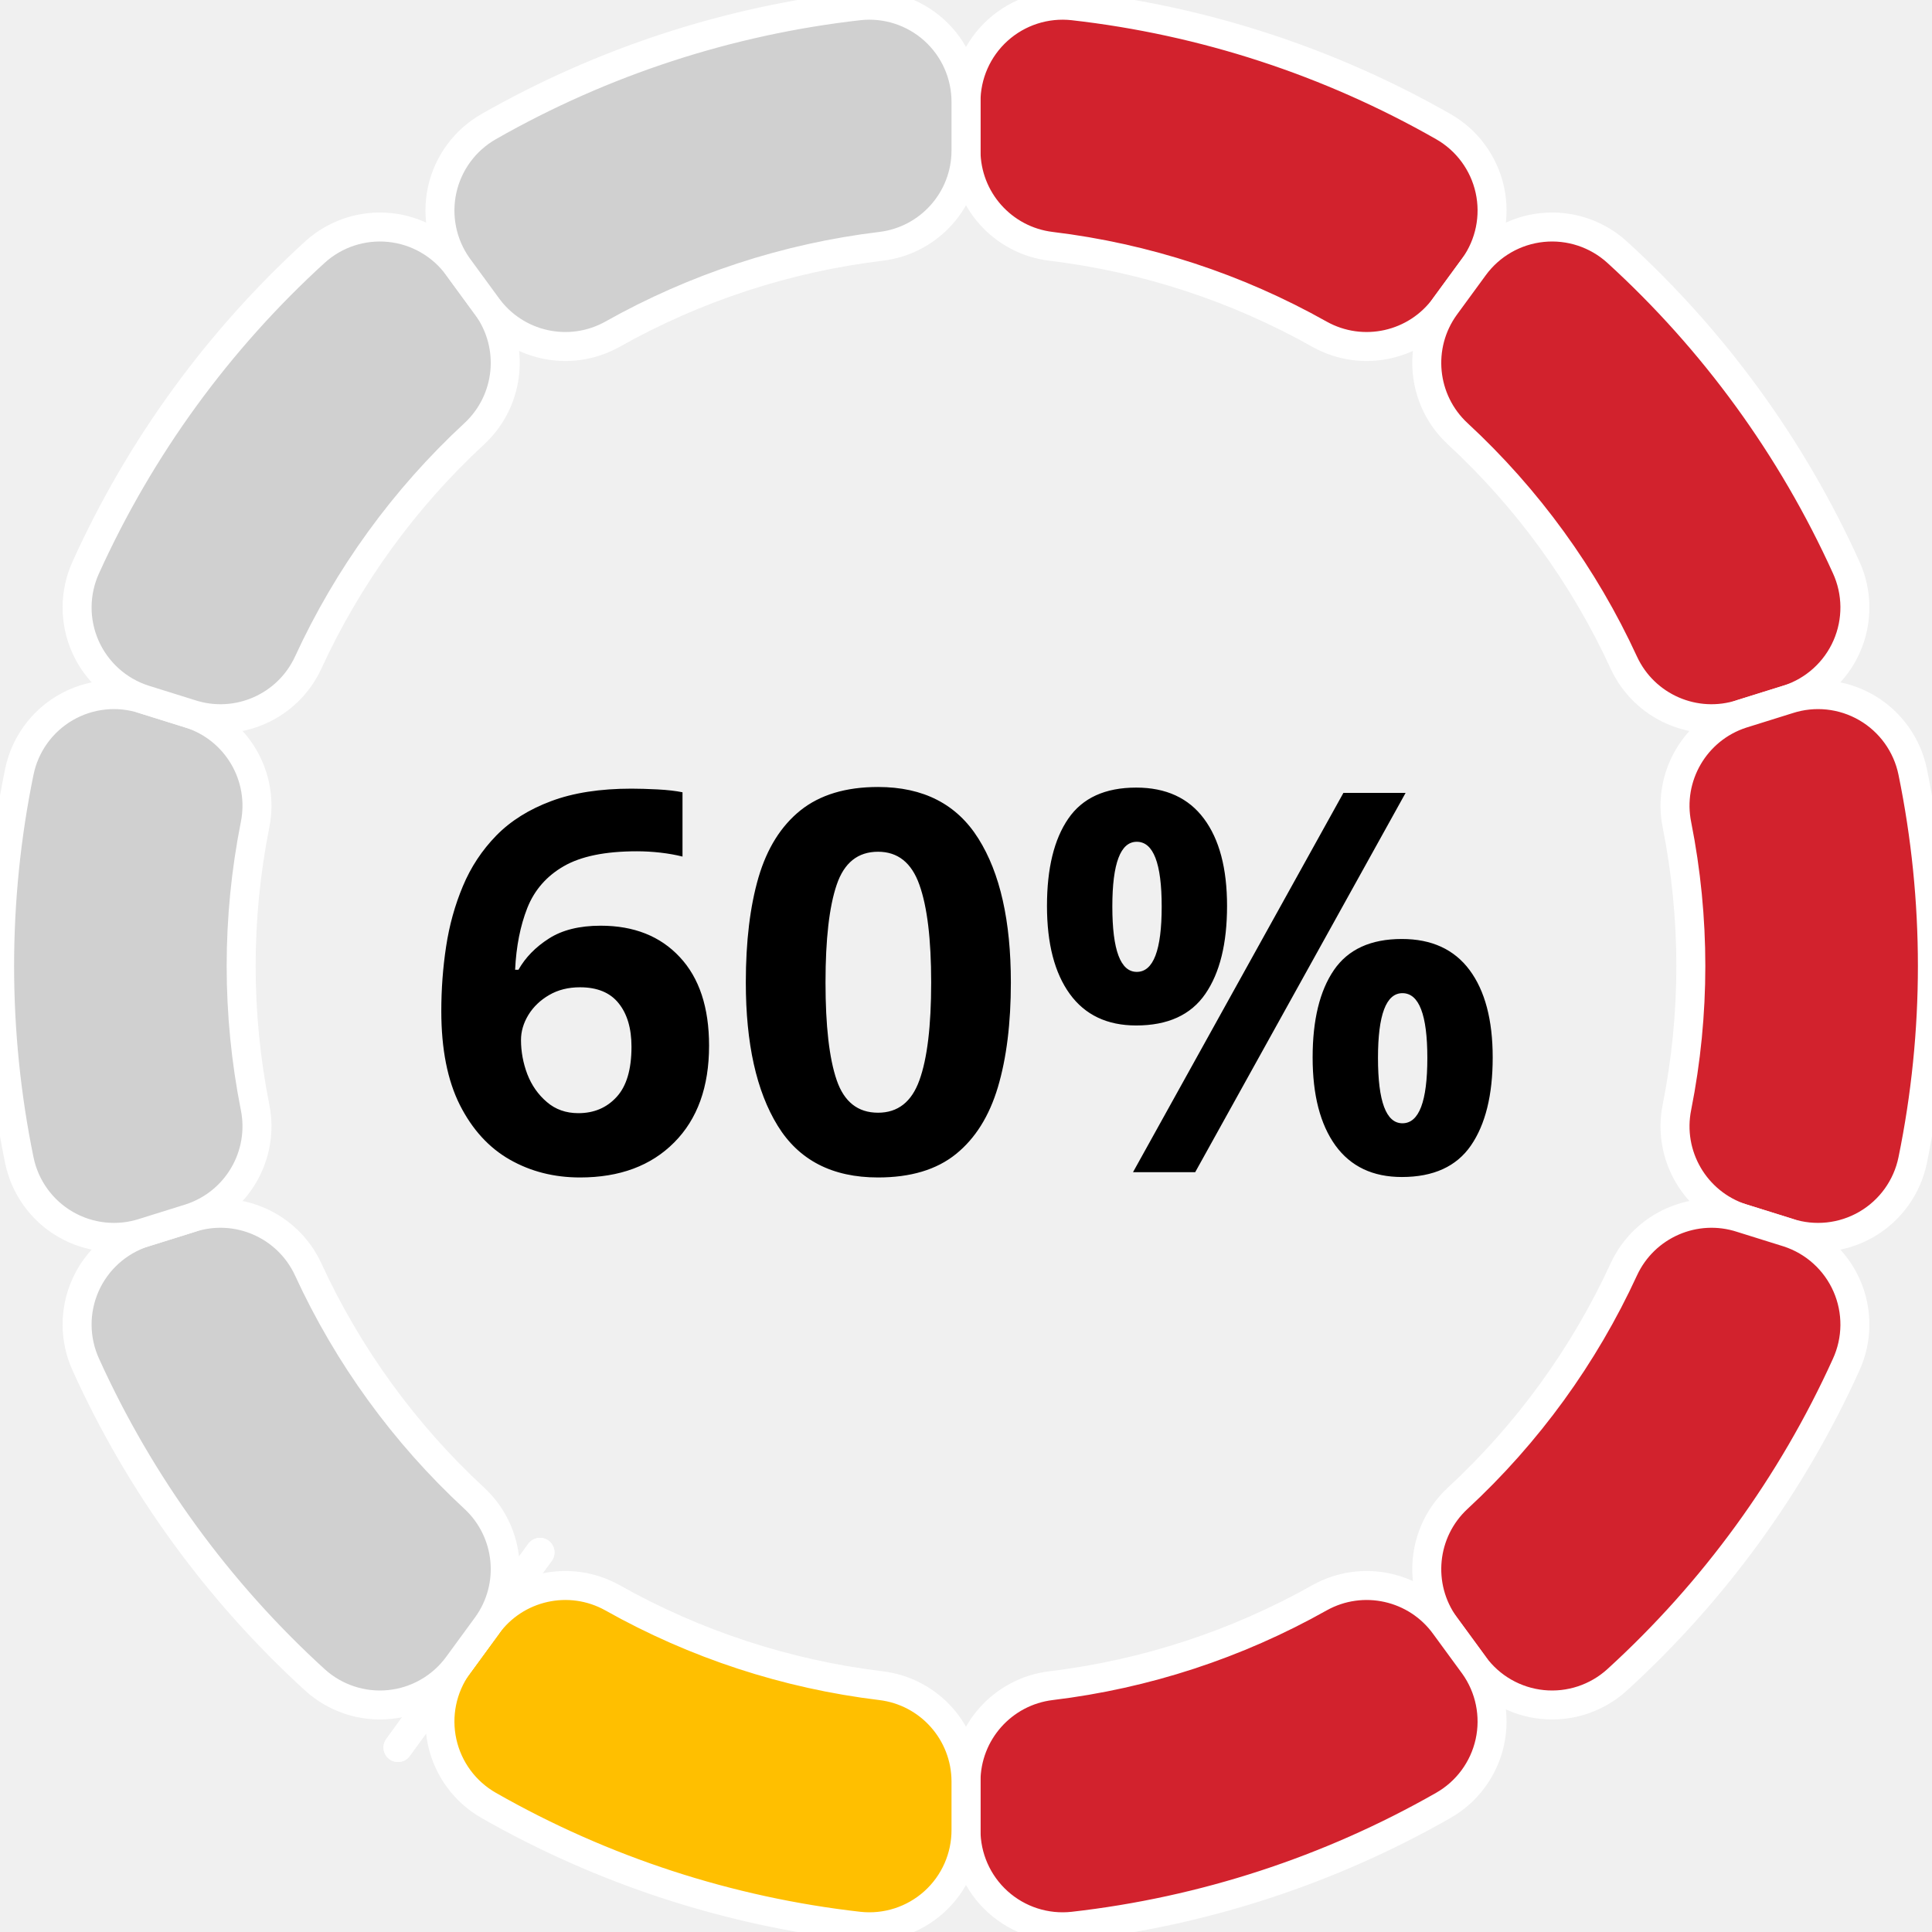
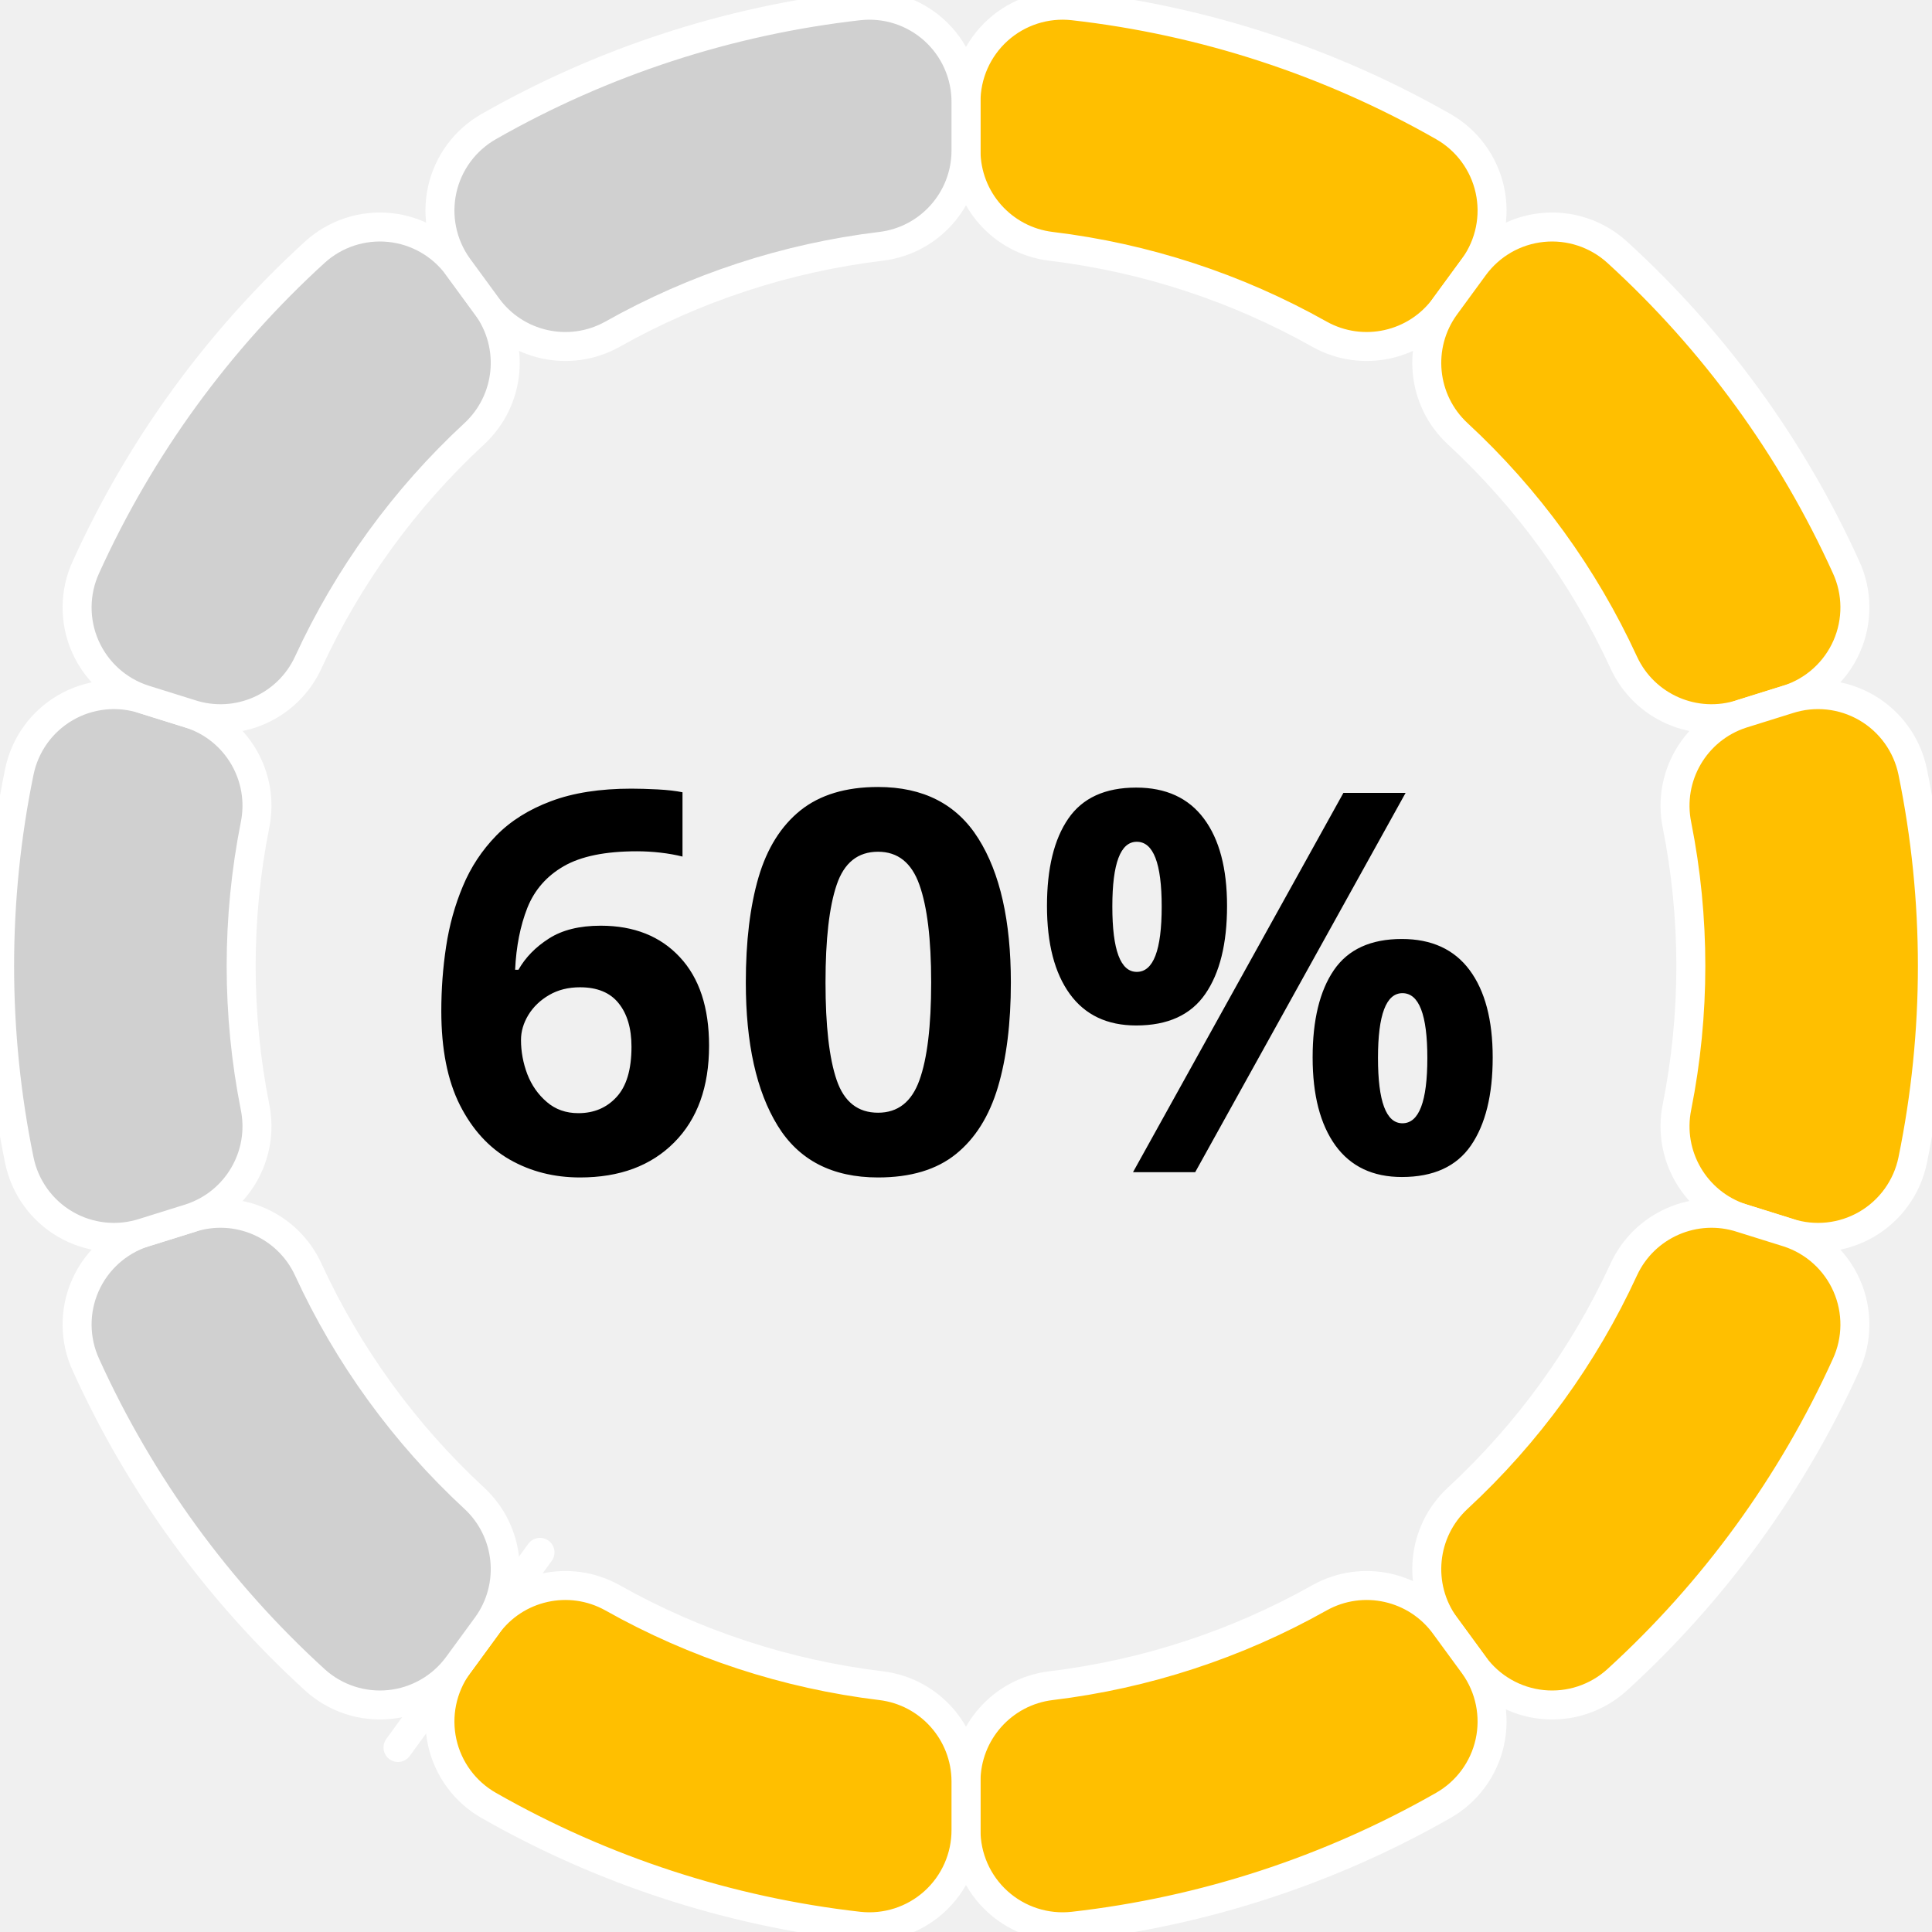
<svg xmlns="http://www.w3.org/2000/svg" width="200" height="200" version="1.1" baseProfile="full" viewBox="0 0 200 200">
  <rect width="200" height="200" x="0" y="0" id="0" fill="none" />
-   <path d="M100 10.6A10 10 0 0 1 111.1 0.6A100 100 0 0 1 149.4 13.1A10 10 0 0 1 152.6 27.6L149.6 31.7A10 10 0 0 1 136.6 34.6A75 75 0 0 0 108.8 25.5A10 10 0 0 1 100 15.6Z" fill="#D2222D" stroke="#fff" stroke-width="3" stroke-linejoin="round" transform-origin="100px 100px" class="zr0-cls-0" />
-   <path d="M152.6 27.6A10 10 0 0 1 167.4 26.1A100 100 0 0 1 191.1 58.7A10 10 0 0 1 185.1 72.4L180.3 73.9A10 10 0 0 1 168.1 68.6A75 75 0 0 0 150.9 44.9A10 10 0 0 1 149.6 31.7Z" fill="#D2222D" stroke="#fff" stroke-width="3" stroke-linejoin="round" transform-origin="100px 100px" class="zr0-cls-1" />
-   <path d="M185.1 72.4A10 10 0 0 1 198 79.9A100 100 0 0 1 198 120.1A10 10 0 0 1 185.1 127.6L180.3 126.1A10 10 0 0 1 173.6 114.6A75 75 0 0 0 173.6 85.4A10 10 0 0 1 180.3 73.9Z" fill="#D2222D" stroke="#fff" stroke-width="3" stroke-linejoin="round" transform-origin="100px 100px" class="zr0-cls-2" />
-   <path d="M185.1 127.6A10 10 0 0 1 191.1 141.3A100 100 0 0 1 167.4 173.9A10 10 0 0 1 152.6 172.4L149.6 168.3A10 10 0 0 1 150.9 155.1A75 75 0 0 0 168.1 131.4A10 10 0 0 1 180.3 126.1Z" fill="#D2222D" stroke="#fff" stroke-width="3" stroke-linejoin="round" transform-origin="100px 100px" class="zr0-cls-3" />
-   <path d="M152.6 172.4A10 10 0 0 1 149.4 186.9A100 100 0 0 1 111.1 199.4A10 10 0 0 1 100 189.4L100 184.4A10 10 0 0 1 108.8 174.5A75 75 0 0 0 136.6 165.4A10 10 0 0 1 149.6 168.3Z" fill="#D2222D" stroke="#fff" stroke-width="3" stroke-linejoin="round" transform-origin="100px 100px" class="zr0-cls-4" />
+   <path d="M100 10.6A10 10 0 0 1 111.1 0.6A100 100 0 0 1 149.4 13.1A10 10 0 0 1 152.6 27.6L149.6 31.7A10 10 0 0 1 136.6 34.6A75 75 0 0 0 108.8 25.5A10 10 0 0 1 100 15.6Z" fill="#FFBF00" stroke="#fff" stroke-width="3" stroke-linejoin="round" transform-origin="100px 100px" class="zr0-cls-0" />
+   <path d="M152.6 27.6A10 10 0 0 1 167.4 26.1A100 100 0 0 1 191.1 58.7A10 10 0 0 1 185.1 72.4L180.3 73.9A10 10 0 0 1 168.1 68.6A75 75 0 0 0 150.9 44.9A10 10 0 0 1 149.6 31.7Z" fill="#FFBF00" stroke="#fff" stroke-width="3" stroke-linejoin="round" transform-origin="100px 100px" class="zr0-cls-1" />
+   <path d="M185.1 72.4A10 10 0 0 1 198 79.9A100 100 0 0 1 198 120.1A10 10 0 0 1 185.1 127.6L180.3 126.1A10 10 0 0 1 173.6 114.6A75 75 0 0 0 173.6 85.4A10 10 0 0 1 180.3 73.9Z" fill="#FFBF00" stroke="#fff" stroke-width="3" stroke-linejoin="round" transform-origin="100px 100px" class="zr0-cls-2" />
+   <path d="M185.1 127.6A10 10 0 0 1 191.1 141.3A100 100 0 0 1 167.4 173.9A10 10 0 0 1 152.6 172.4L149.6 168.3A10 10 0 0 1 150.9 155.1A75 75 0 0 0 168.1 131.4A10 10 0 0 1 180.3 126.1Z" fill="#FFBF00" stroke="#fff" stroke-width="3" stroke-linejoin="round" transform-origin="100px 100px" class="zr0-cls-3" />
+   <path d="M152.6 172.4A10 10 0 0 1 149.4 186.9A100 100 0 0 1 111.1 199.4A10 10 0 0 1 100 189.4L100 184.4A10 10 0 0 1 108.8 174.5A75 75 0 0 0 136.6 165.4A10 10 0 0 1 149.6 168.3Z" fill="#FFBF00" stroke="#fff" stroke-width="3" stroke-linejoin="round" transform-origin="100px 100px" class="zr0-cls-4" />
  <path d="M100 189.4A10 10 0 0 1 88.9 199.4A100 100 0 0 1 50.6 186.9A10 10 0 0 1 47.4 172.4L50.4 168.3A10 10 0 0 1 63.4 165.4A75 75 0 0 0 91.2 174.5A10 10 0 0 1 100 184.4Z" fill="#FFBF00" stroke="#fff" stroke-width="3" stroke-linejoin="round" transform-origin="100px 100px" class="zr0-cls-5" />
  <path d="M41.2 180.9L55.9 160.7Z" fill="#FFBF00" stroke="#fff" stroke-width="3" stroke-linejoin="round" transform-origin="100px 100px" class="zr0-cls-6" />
-   <path d="M41.2 180.9L55.9 160.7Z" fill="#238823" stroke="#fff" stroke-width="3" stroke-linejoin="round" transform-origin="100px 100px" class="zr0-cls-7" />
-   <path d="M47.4 172.4A10 10 0 0 1 32.6 173.9A100 100 0 0 1 8.9 141.3A10 10 0 0 1 14.9 127.6L19.7 126.1A10 10 0 0 1 31.9 131.4A75 75 0 0 0 49.1 155.1A10 10 0 0 1 50.4 168.3Z" fill="#D0D0D0" stroke="#fff" stroke-width="3" stroke-linejoin="round" transform-origin="100px 100px" class="zr0-cls-8" />
-   <path d="M14.9 127.6A10 10 0 0 1 2 120.1A100 100 0 0 1 2 79.9A10 10 0 0 1 14.9 72.4L19.7 73.9A10 10 0 0 1 26.4 85.4A75 75 0 0 0 26.4 114.6A10 10 0 0 1 19.7 126.1Z" fill="#D0D0D0" stroke="#fff" stroke-width="3" stroke-linejoin="round" transform-origin="100px 100px" class="zr0-cls-9" />
-   <path d="M14.9 72.4A10 10 0 0 1 8.9 58.7A100 100 0 0 1 32.6 26.1A10 10 0 0 1 47.4 27.6L50.4 31.7A10 10 0 0 1 49.1 44.9A75 75 0 0 0 31.9 68.6A10 10 0 0 1 19.7 73.9Z" fill="#D0D0D0" stroke="#fff" stroke-width="3" stroke-linejoin="round" transform-origin="100px 100px" class="zr0-cls-10" />
-   <path d="M47.4 27.6A10 10 0 0 1 50.6 13.1A100 100 0 0 1 88.9 0.6A10 10 0 0 1 100 10.6L100 15.6A10 10 0 0 1 91.2 25.5A75 75 0 0 0 63.4 34.6A10 10 0 0 1 50.4 31.7Z" fill="#D0D0D0" stroke="#fff" stroke-width="3" stroke-linejoin="round" transform-origin="100px 100px" class="zr0-cls-11" />
+   <path d="M47.4 172.4A10 10 0 0 1 32.6 173.9A100 100 0 0 1 8.9 141.3A10 10 0 0 1 14.9 127.6L19.7 126.1A10 10 0 0 1 31.9 131.4A75 75 0 0 0 49.1 155.1A10 10 0 0 1 50.4 168.3Z" fill="#D0D0D0" stroke="#fff" stroke-width="3" stroke-linejoin="round" transform-origin="100px 100px" class="zr0-cls-7" />
+   <path d="M14.9 127.6A10 10 0 0 1 2 120.1A100 100 0 0 1 2 79.9A10 10 0 0 1 14.9 72.4L19.7 73.9A10 10 0 0 1 26.4 85.4A75 75 0 0 0 26.4 114.6A10 10 0 0 1 19.7 126.1Z" fill="#D0D0D0" stroke="#fff" stroke-width="3" stroke-linejoin="round" transform-origin="100px 100px" class="zr0-cls-8" />
+   <path d="M14.9 72.4A10 10 0 0 1 8.9 58.7A100 100 0 0 1 32.6 26.1A10 10 0 0 1 47.4 27.6L50.4 31.7A10 10 0 0 1 49.1 44.9A75 75 0 0 0 31.9 68.6A10 10 0 0 1 19.7 73.9Z" fill="#D0D0D0" stroke="#fff" stroke-width="3" stroke-linejoin="round" transform-origin="100px 100px" class="zr0-cls-9" />
+   <path d="M47.4 27.6A10 10 0 0 1 50.6 13.1A100 100 0 0 1 88.9 0.6A10 10 0 0 1 100 10.6L100 15.6A10 10 0 0 1 91.2 25.5A75 75 0 0 0 63.4 34.6A10 10 0 0 1 50.4 31.7Z" fill="#D0D0D0" stroke="#fff" stroke-width="3" stroke-linejoin="round" transform-origin="100px 100px" class="zr0-cls-10" />
  <text dominant-baseline="central" text-anchor="middle" style="font-size:55px;font-family:sans-serif;font-weight:bold;" transform="translate(100 100)" fill="#000">60%</text>
  <style>
.zr0-cls-0 {
animation:zr0-ani-0 1s cubic-bezier(0.65,0,0.35,1) both;
}
.zr0-cls-1 {
animation:zr0-ani-1 1s cubic-bezier(0.65,0,0.35,1) both;
}
.zr0-cls-2 {
animation:zr0-ani-2 1s cubic-bezier(0.65,0,0.35,1) both;
}
.zr0-cls-3 {
animation:zr0-ani-3 1s cubic-bezier(0.65,0,0.35,1) both;
}
.zr0-cls-4 {
animation:zr0-ani-4 1s cubic-bezier(0.65,0,0.35,1) both;
}
.zr0-cls-5 {
animation:zr0-ani-5 1s cubic-bezier(0.65,0,0.35,1) both;
}
.zr0-cls-6 {
animation:zr0-ani-6 1s cubic-bezier(0.65,0,0.35,1) both;
}
.zr0-cls-7 {
animation:zr0-ani-7 1s cubic-bezier(0.65,0,0.35,1) both;
}
.zr0-cls-8 {
animation:zr0-ani-8 1s cubic-bezier(0.65,0,0.35,1) both;
}
.zr0-cls-9 {
animation:zr0-ani-9 1s cubic-bezier(0.65,0,0.35,1) both;
}
.zr0-cls-10 {
animation:zr0-ani-10 1s cubic-bezier(0.65,0,0.35,1) both;
- }
- .zr0-cls-11 {
- animation:zr0-ani-11 1s cubic-bezier(0.65,0,0.35,1) both;
}
@keyframes zr0-ani-0 {
0% {
transform:scale(0,0);
}
100% {

}
}
@keyframes zr0-ani-1 {
0% {
transform:scale(0,0);
}
100% {

}
}
@keyframes zr0-ani-2 {
0% {
transform:scale(0,0);
}
100% {

}
}
@keyframes zr0-ani-3 {
0% {
transform:scale(0,0);
}
100% {

}
}
@keyframes zr0-ani-4 {
0% {
transform:scale(0,0);
}
100% {

}
}
@keyframes zr0-ani-5 {
0% {
transform:scale(0,0);
}
100% {

}
}
@keyframes zr0-ani-6 {
0% {
transform:scale(0,0);
}
100% {

}
}
@keyframes zr0-ani-7 {
0% {
transform:scale(0,0);
}
100% {

}
}
@keyframes zr0-ani-8 {
0% {
transform:scale(0,0);
}
100% {

}
}
@keyframes zr0-ani-9 {
0% {
transform:scale(0,0);
}
100% {

}
}
@keyframes zr0-ani-10 {
0% {
transform:scale(0,0);
}
100% {

}
}
- @keyframes zr0-ani-11 {
- 0% {
- transform:scale(0,0);
- }
- 100% {
- 
- }
- }


</style>
</svg>
